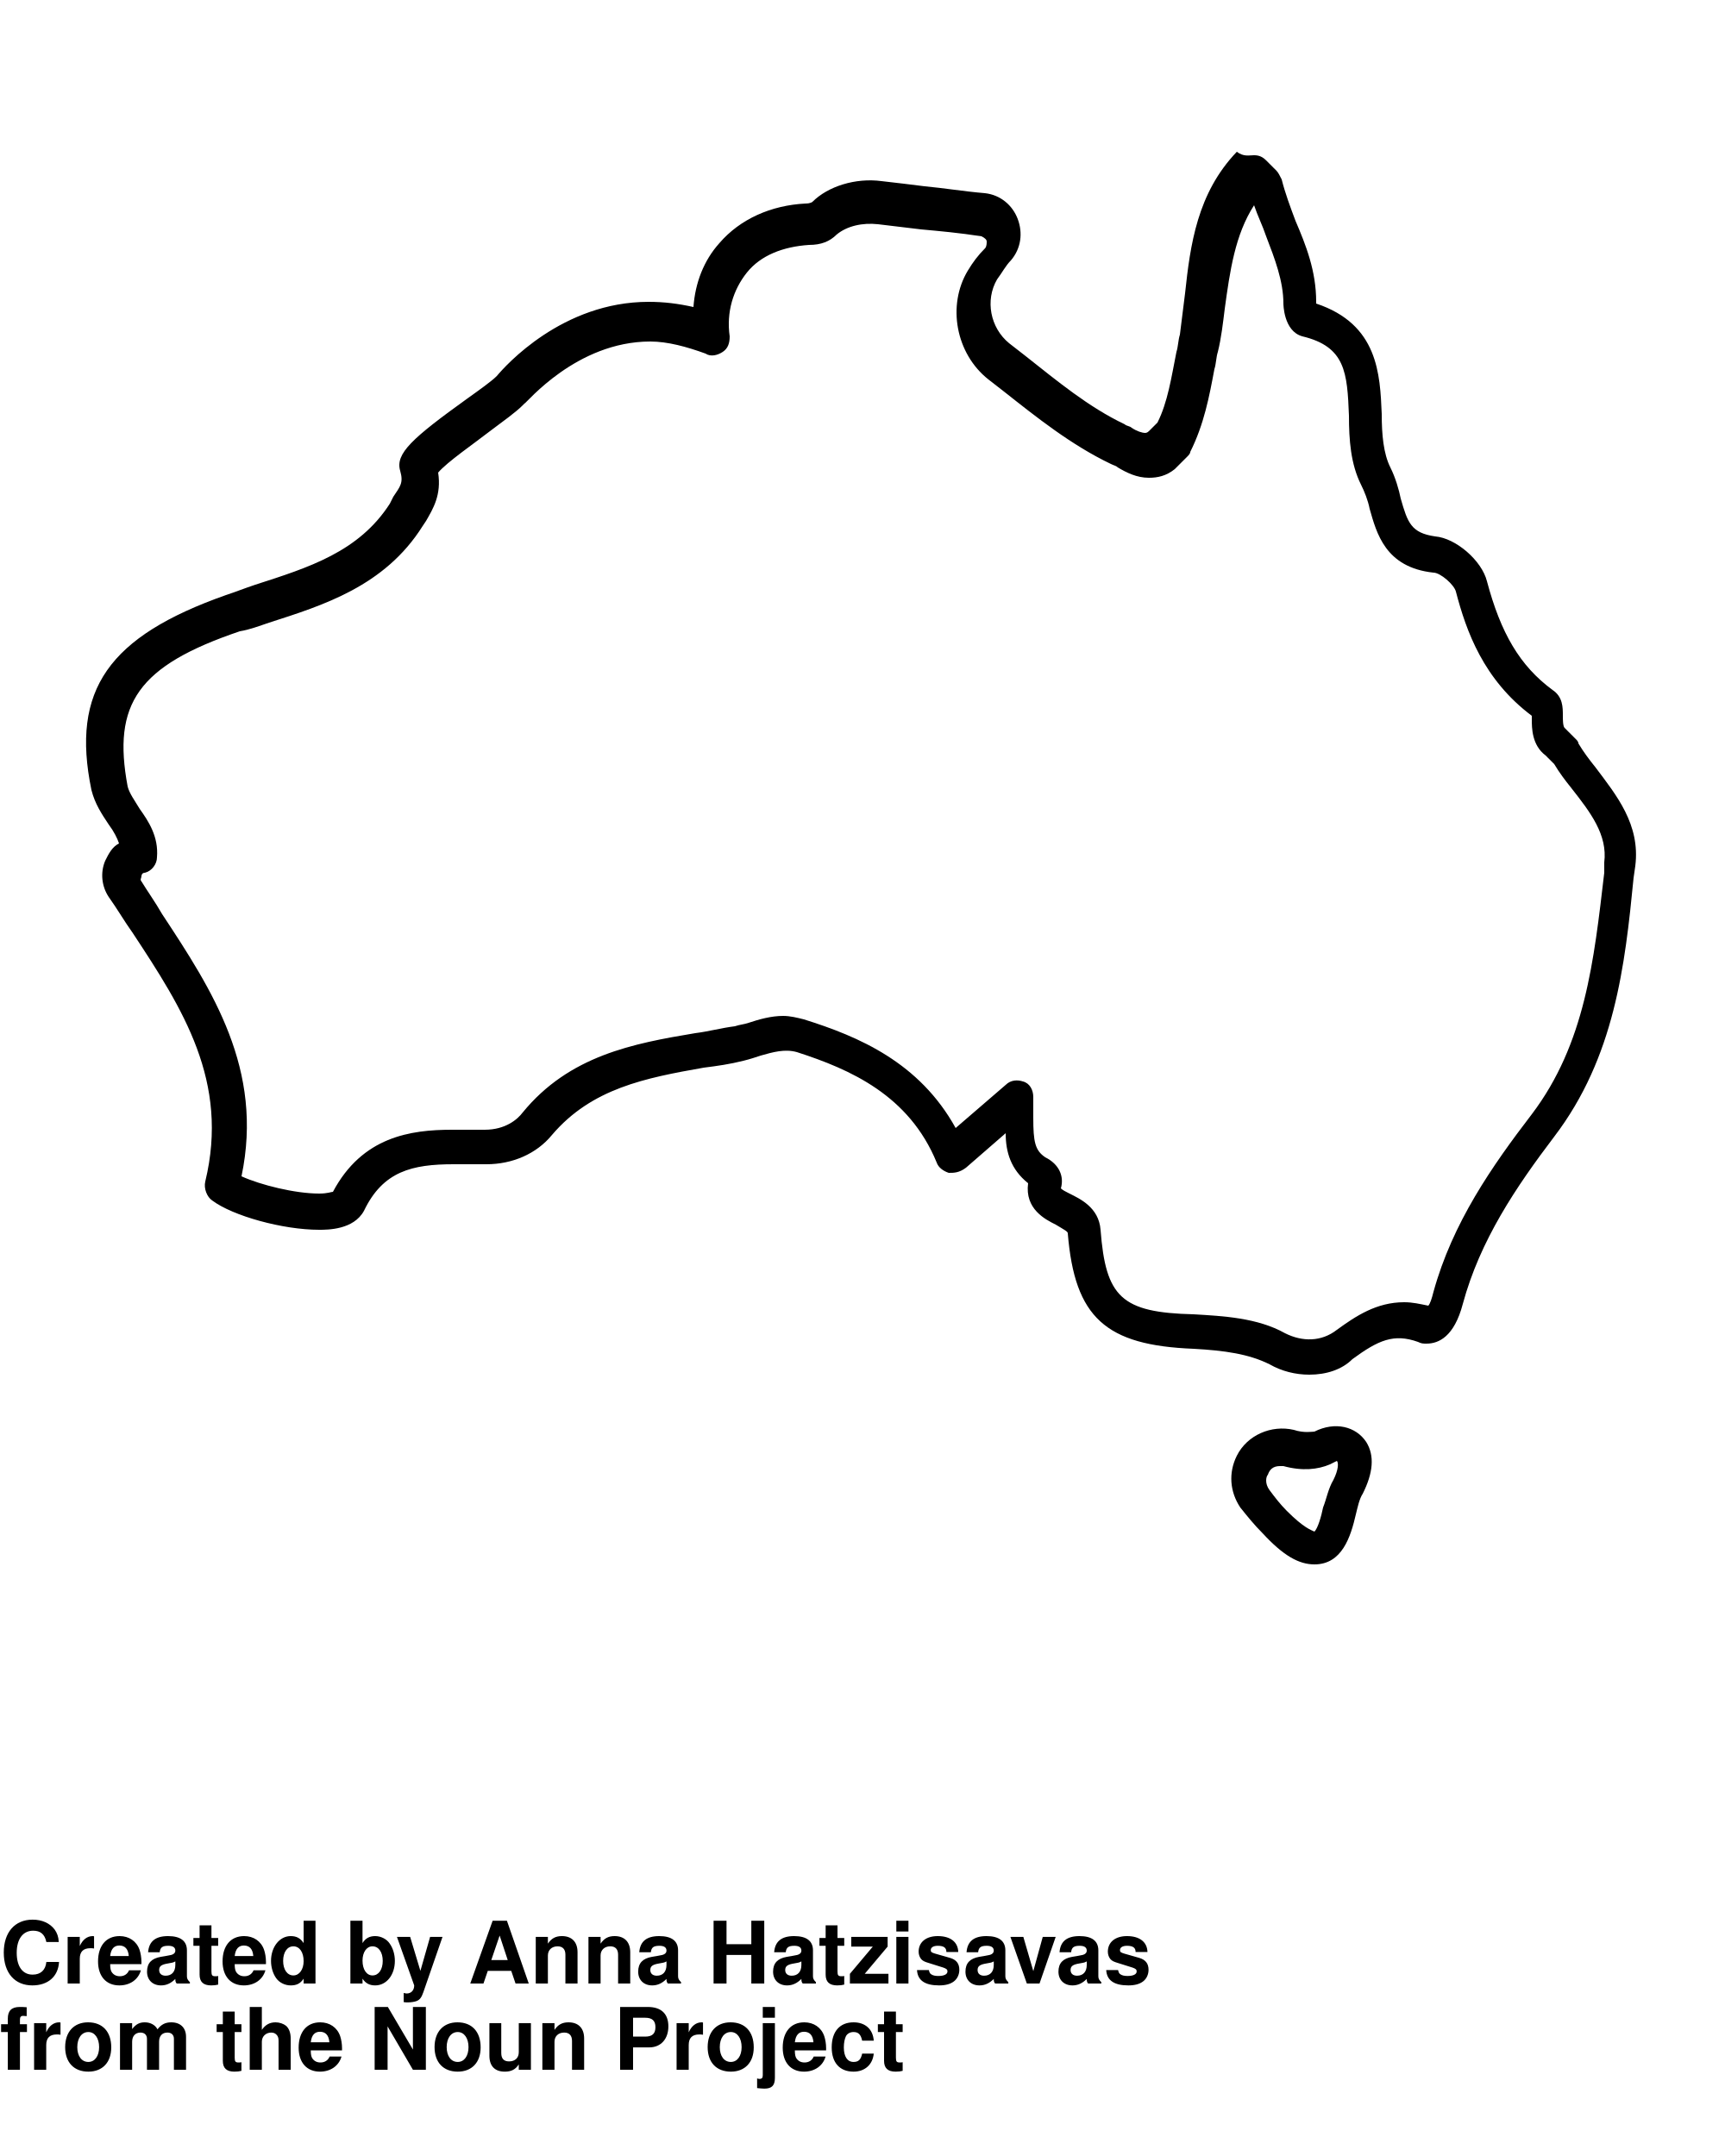
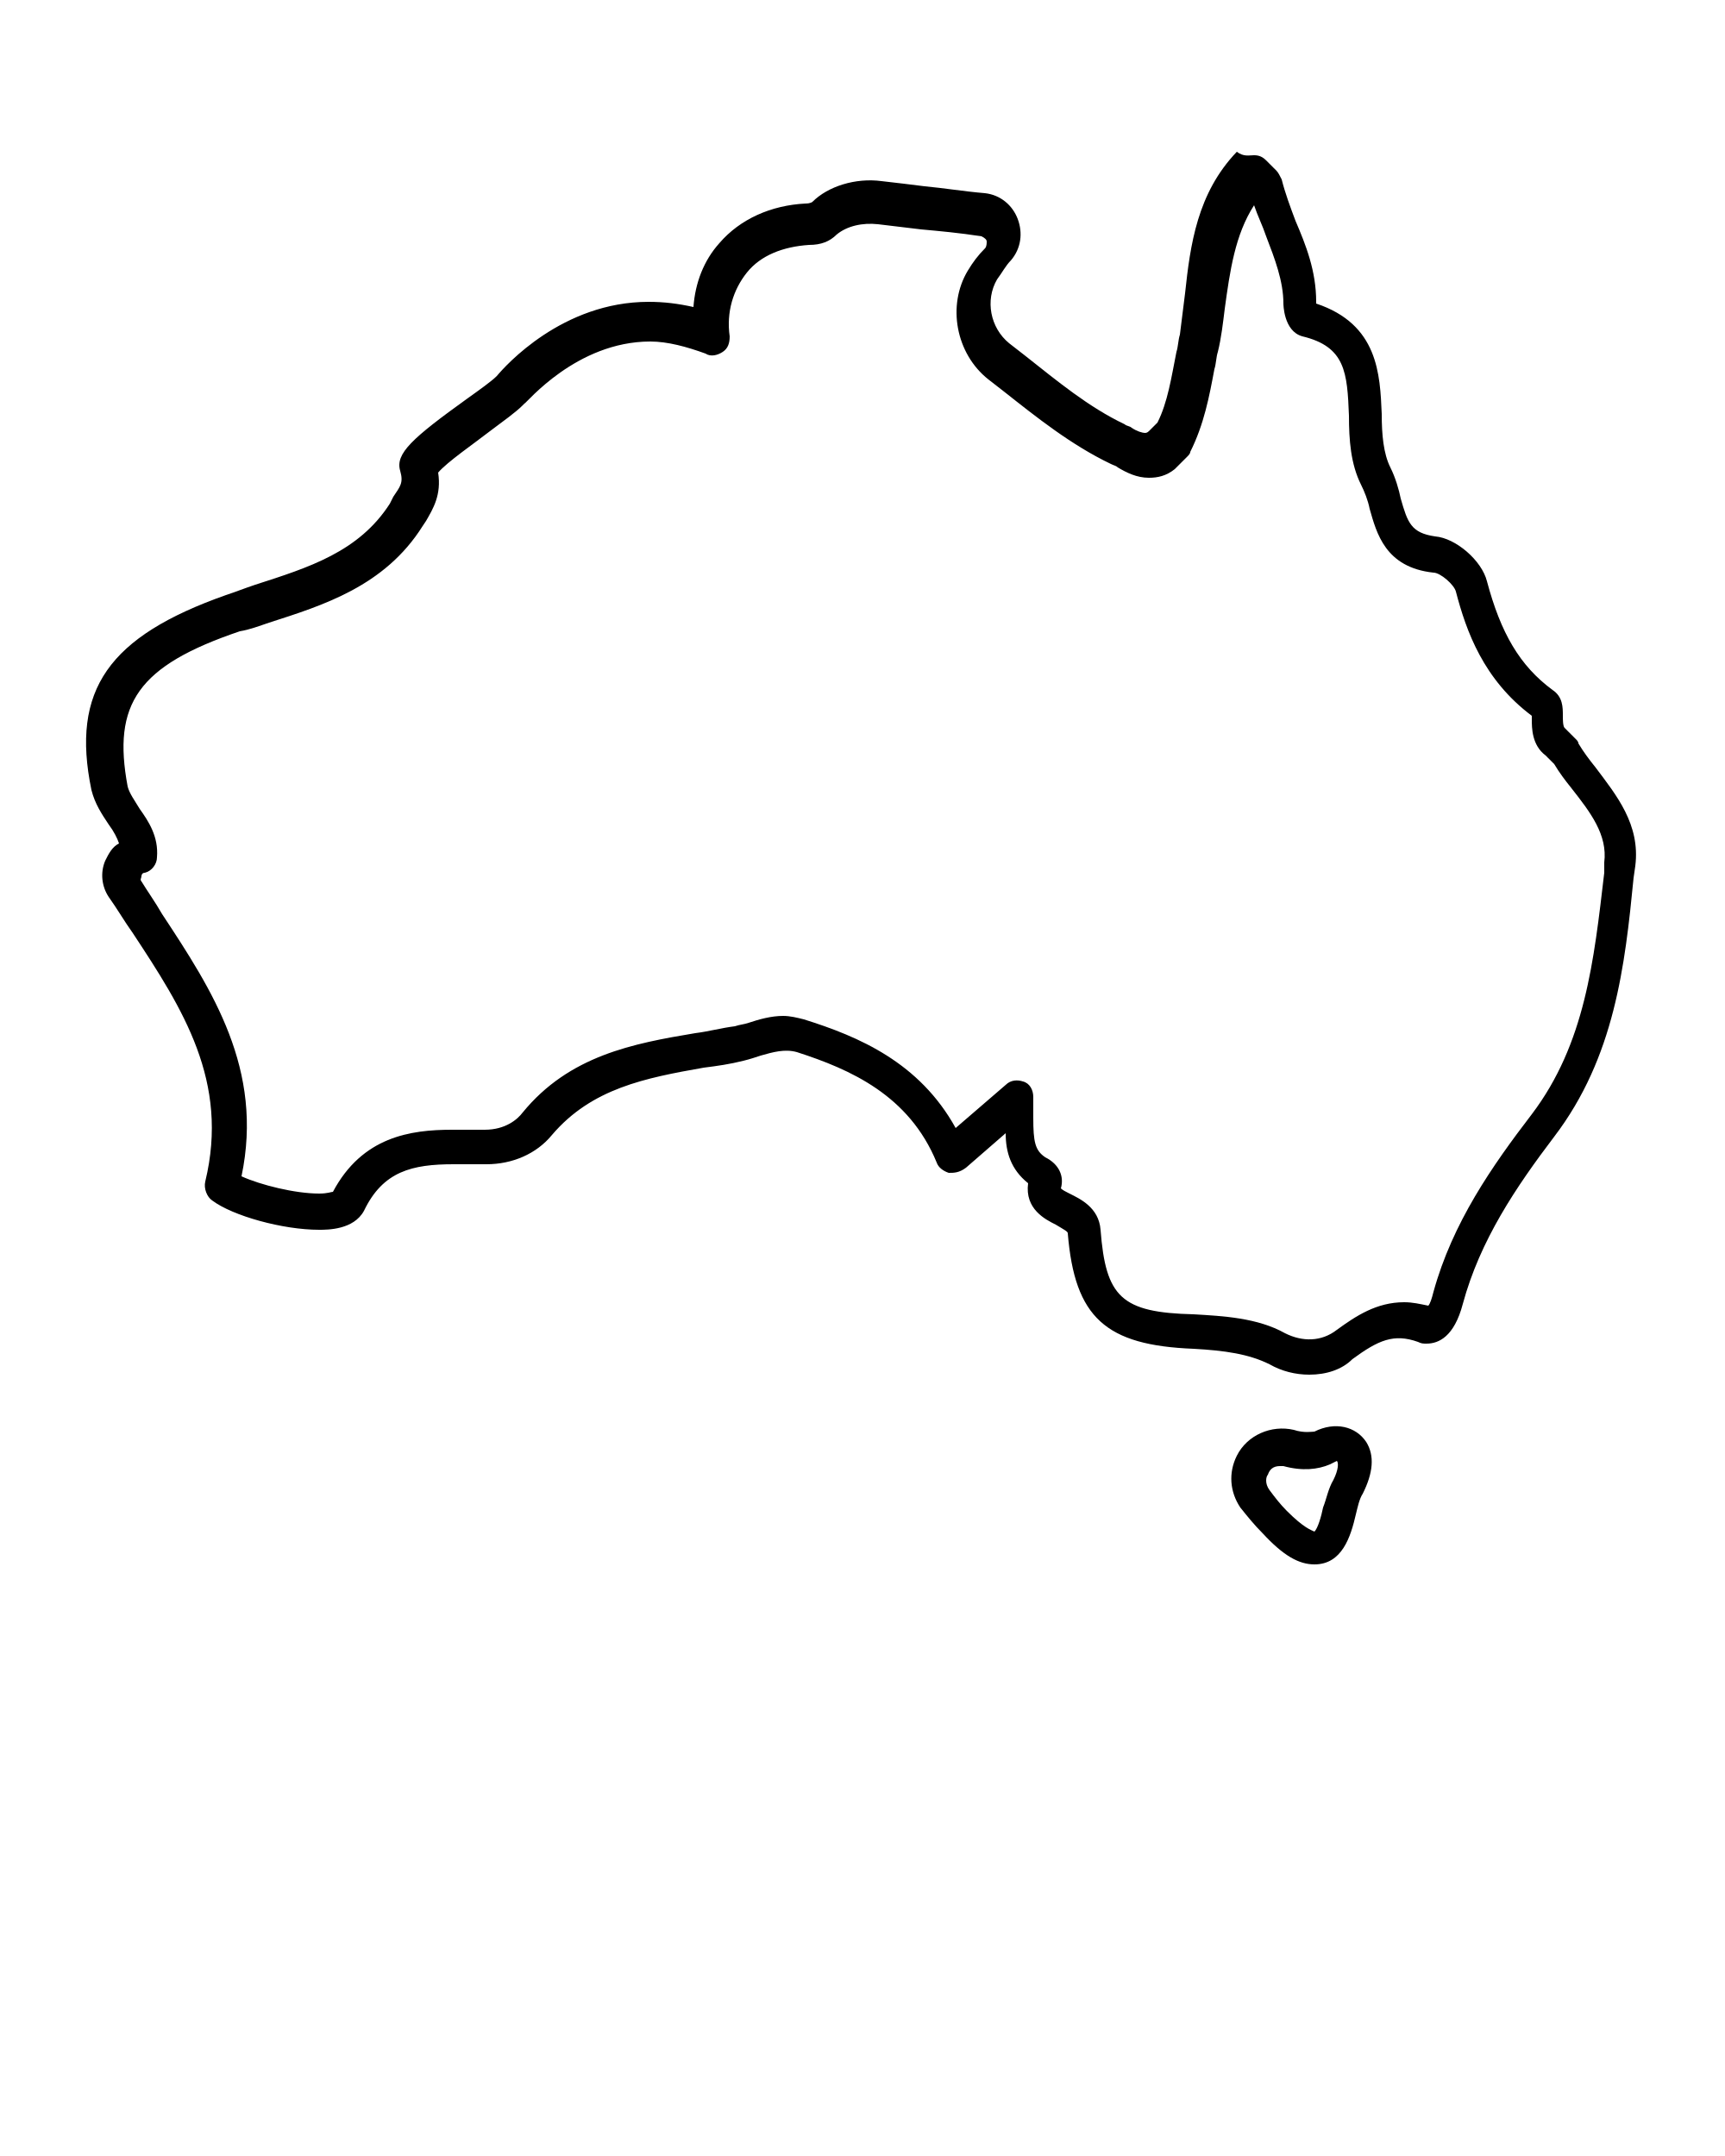
<svg xmlns="http://www.w3.org/2000/svg" version="1.1" x="0px" y="0px" viewBox="0 0 100 125" enable-background="new 0 0 100 100" xml:space="preserve">
  <path fill="#000000" d="M76.2,90.7c-0.9,0-1.8-0.5-3-1.8c-0.5-0.5-0.9-1-1.3-1.5c-0.6-0.9-0.7-2-0.2-3c0.6-1.2,2-1.8,3.3-1.5  c0.6,0.2,1.1,0.1,1.2,0.1c1.2-0.6,2.4-0.3,3,0.6c0.5,0.8,0.4,1.8-0.2,3c-0.2,0.3-0.3,0.8-0.4,1.2C78.3,89.1,77.8,90.7,76.2,90.7z   M74.2,85c-0.4,0-0.6,0.2-0.7,0.5c-0.1,0.1-0.2,0.5,0.1,0.9c0.3,0.4,0.6,0.8,1,1.2c1,1,1.4,1.1,1.6,1.2c0.2-0.2,0.4-0.9,0.5-1.4  c0.2-0.5,0.3-1.1,0.6-1.6c0.3-0.6,0.3-1,0.2-1.1c0,0-0.2,0.1-0.4,0.2c-0.7,0.3-1.6,0.4-2.7,0.1C74.4,85,74.3,85,74.2,85z M75.9,79.7  c-0.8,0-1.6-0.2-2.3-0.6c-1.2-0.6-2.6-0.8-4.4-0.9c-5.1-0.2-6.9-1.8-7.3-6.7c0-0.1-0.2-0.2-0.7-0.5c-0.6-0.3-1.8-0.9-1.6-2.4  c-1-0.8-1.3-1.8-1.3-2.9l-2.3,2C55.6,68,55.3,68,55,68c-0.3-0.1-0.6-0.3-0.7-0.6c-1.6-3.9-5-5.4-8.1-6.4c-0.7-0.2-1.4,0-2.1,0.2  c-0.3,0.1-0.6,0.2-1,0.3c-0.8,0.2-1.5,0.3-2.3,0.4c-3.4,0.6-6.5,1.2-8.8,3.9c-0.9,1.1-2.3,1.7-3.8,1.7l-0.2,0c-0.6,0-1.2,0-1.7,0  c-2.4,0-4.1,0.4-5.2,2.7c-0.6,1.1-2.1,1.1-2.6,1.1c-2.1,0-5-0.8-6.2-1.7c-0.3-0.2-0.5-0.7-0.4-1.1c1.4-5.8-1.3-10-4.2-14.4  c-0.5-0.7-0.9-1.4-1.4-2.1c-0.4-0.6-0.5-1.4-0.2-2.1c0.2-0.4,0.4-0.8,0.8-1c-0.1-0.3-0.3-0.7-0.6-1.1c-0.4-0.6-0.8-1.2-1-2  c-1.2-5.8,1-8.9,7.8-11.3c0.6-0.2,1.1-0.4,1.7-0.6c3.1-1,6-1.9,7.8-4.7l0.2-0.4c0.4-0.6,0.6-0.8,0.4-1.5c-0.3-1,0.7-1.9,3.9-4.2  c0.7-0.5,1.4-1,1.7-1.3c0.5-0.6,3.8-4.3,8.8-4.3c0.9,0,1.7,0.1,2.6,0.3c0.1-1.4,0.6-2.7,1.5-3.7c1.2-1.4,3-2.2,5-2.3  c0.3,0,0.4-0.1,0.4-0.1c0.9-0.9,2.5-1.4,4-1.2c0.9,0.1,1.7,0.2,2.5,0.3c1.1,0.1,2.3,0.3,3.5,0.4c0.9,0.1,1.6,0.7,1.9,1.5  c0.3,0.8,0.2,1.7-0.4,2.4c-0.3,0.3-0.5,0.7-0.8,1.1c-0.7,1.2-0.4,2.8,0.7,3.7l0.9,0.7c1.9,1.5,3.7,3,5.8,4c0.1,0.1,0.3,0.1,0.4,0.2  c0.3,0.2,0.6,0.3,0.8,0.3c0,0,0.1,0,0.2-0.1l0.5-0.5c0.6-1.2,0.8-2.6,1.1-4.1c0.1-0.3,0.1-0.7,0.2-1c0.1-0.8,0.2-1.6,0.3-2.4  c0.3-2.8,0.7-5.8,3-8.2C72.1,9.1,72.4,9,72.7,9c0.3,0,0.5,0.1,0.7,0.3L74,9.9c0.1,0.1,0.2,0.3,0.3,0.5c0.2,0.8,0.5,1.6,0.8,2.4  c0.6,1.4,1.2,2.9,1.2,4.7c0,0,0,0,0,0.1c3.6,1.2,3.7,4.1,3.8,6.4c0,1.2,0.1,2.3,0.5,3.1c0.3,0.6,0.5,1.3,0.6,1.8  c0.4,1.4,0.6,2,2,2.2c1.2,0.1,2.7,1.4,3,2.6c0.8,3,1.9,4.9,3.8,6.3c0.6,0.4,0.6,1,0.6,1.5c0,0.2,0,0.6,0.1,0.7c0,0,0.1,0.1,0.1,0.1  l0.6,0.6c0,0,0.1,0.1,0.1,0.2c0.3,0.5,0.6,0.9,1,1.4c1.2,1.6,2.6,3.3,2.3,5.7l-0.1,0.7c-0.5,5.1-1.1,10.4-4.6,15  c-2.2,2.9-4.3,6-5.3,9.7c-0.5,1.9-1.4,2.3-2.1,2.3l0,0c-0.2,0-0.3,0-0.5-0.1c-1.4-0.5-2.3-0.1-3.8,1C77.8,79.4,76.9,79.7,75.9,79.7z   M61.5,68.9c0.1,0.1,0.3,0.2,0.5,0.3c0.6,0.3,1.7,0.8,1.8,2.1c0.3,3.9,1.2,4.8,5.4,4.9c1.7,0.1,3.7,0.2,5.3,1.1c1,0.5,2.1,0.5,3-0.2  c1.1-0.8,2.3-1.6,3.9-1.6c0.5,0,0.9,0.1,1.4,0.2c0.1-0.1,0.2-0.4,0.3-0.8c1.1-4,3.4-7.3,5.7-10.3c3.1-4.1,3.6-8.9,4.2-14L93,50  c0.2-1.6-0.8-2.9-1.9-4.3c-0.4-0.5-0.7-0.9-1-1.4l-0.5-0.5c-0.8-0.6-0.8-1.6-0.8-2.1c0-0.1,0-0.1,0-0.2c-2.8-2.1-3.8-4.9-4.4-7.2  c-0.1-0.4-0.9-1.1-1.3-1.1c-2.8-0.3-3.3-2.3-3.7-3.7c-0.1-0.5-0.3-1-0.5-1.4c-0.6-1.2-0.7-2.6-0.7-4c-0.1-2.5-0.2-4-2.7-4.6  c-1.1-0.3-1.1-1.9-1.1-1.9c0-1.3-0.5-2.6-1-3.9c-0.2-0.6-0.5-1.2-0.7-1.8c-1.1,1.7-1.4,3.8-1.7,6c-0.1,0.8-0.2,1.7-0.4,2.5  c-0.1,0.3-0.1,0.7-0.2,1c-0.3,1.6-0.6,3.2-1.4,4.8c0,0.1-0.1,0.2-0.2,0.3l-0.6,0.6c0,0-0.1,0.1-0.1,0.1c-0.5,0.4-1,0.5-1.5,0.5  c-0.7,0-1.3-0.3-1.8-0.6c-0.1-0.1-0.2-0.1-0.4-0.2c-2.3-1.1-4.3-2.7-6.2-4.2l-0.9-0.7c-1.9-1.5-2.4-4.3-1.2-6.3  c0.3-0.5,0.6-0.9,1-1.3c0.1-0.1,0.1-0.3,0.1-0.4c0-0.1-0.1-0.2-0.3-0.3c-1.3-0.2-2.4-0.3-3.5-0.4c-0.8-0.1-1.7-0.2-2.5-0.3  c-0.9-0.1-1.8,0.1-2.4,0.6c-0.4,0.4-0.9,0.6-1.6,0.6c-1.5,0.1-2.8,0.6-3.6,1.6c-0.8,1-1.2,2.3-1,3.7c0,0.4-0.1,0.7-0.4,0.9  c-0.3,0.2-0.7,0.3-1,0.1c-1.1-0.4-2.2-0.7-3.2-0.7c-4.3,0-7.2,3.6-7.3,3.6c0,0-0.1,0.1-0.1,0.1c-0.4,0.4-1.1,0.9-1.9,1.5  c-0.9,0.7-2.5,1.8-3,2.4c0.2,1.3-0.3,2.1-0.7,2.8l-0.2,0.3c-2.2,3.5-5.8,4.6-8.9,5.6c-0.6,0.2-1.1,0.4-1.7,0.5c-5.9,2-7.4,4.2-6.5,9  c0.1,0.4,0.4,0.8,0.7,1.3c0.5,0.7,1.1,1.6,1,2.8c0,0.4-0.3,0.8-0.7,0.9c-0.2,0-0.2,0.2-0.2,0.2c0,0.1-0.1,0.2,0,0.3  C8.5,51.6,9,52.3,9.4,53c2.9,4.4,5.9,9,4.6,15.2c1.1,0.5,3.1,1,4.5,1c0.5,0,0.7-0.1,0.8-0.1c1.7-3.2,4.5-3.6,6.9-3.6  c0.5,0,1.1,0,1.7,0l0.2,0c1.2,0,1.9-0.6,2.2-1c2.7-3.3,6.4-4,10-4.6c0.8-0.1,1.5-0.3,2.3-0.4c0.3-0.1,0.5-0.1,0.8-0.2  c0.6-0.2,1.3-0.4,2-0.4c0.4,0,0.8,0.1,1.2,0.2c3.2,1,6.7,2.5,8.8,6.3l2.9-2.5c0.3-0.3,0.7-0.3,1-0.2c0.4,0.1,0.6,0.5,0.6,0.9  c0,0.4,0,0.8,0,1.2c0,1.4,0.1,1.9,0.7,2.3C61.4,67.5,61.7,68.2,61.5,68.9C61.5,68.9,61.5,68.9,61.5,68.9z" />
-   <text x="0" y="115" fill="#000000" font-size="5px" font-weight="bold" font-family="'Helvetica Neue', Helvetica, Arial-Unicode, Arial, Sans-serif">Created by Anna Hatzisavas</text>
-   <text x="0" y="120" fill="#000000" font-size="5px" font-weight="bold" font-family="'Helvetica Neue', Helvetica, Arial-Unicode, Arial, Sans-serif">from the Noun Project</text>
</svg>
